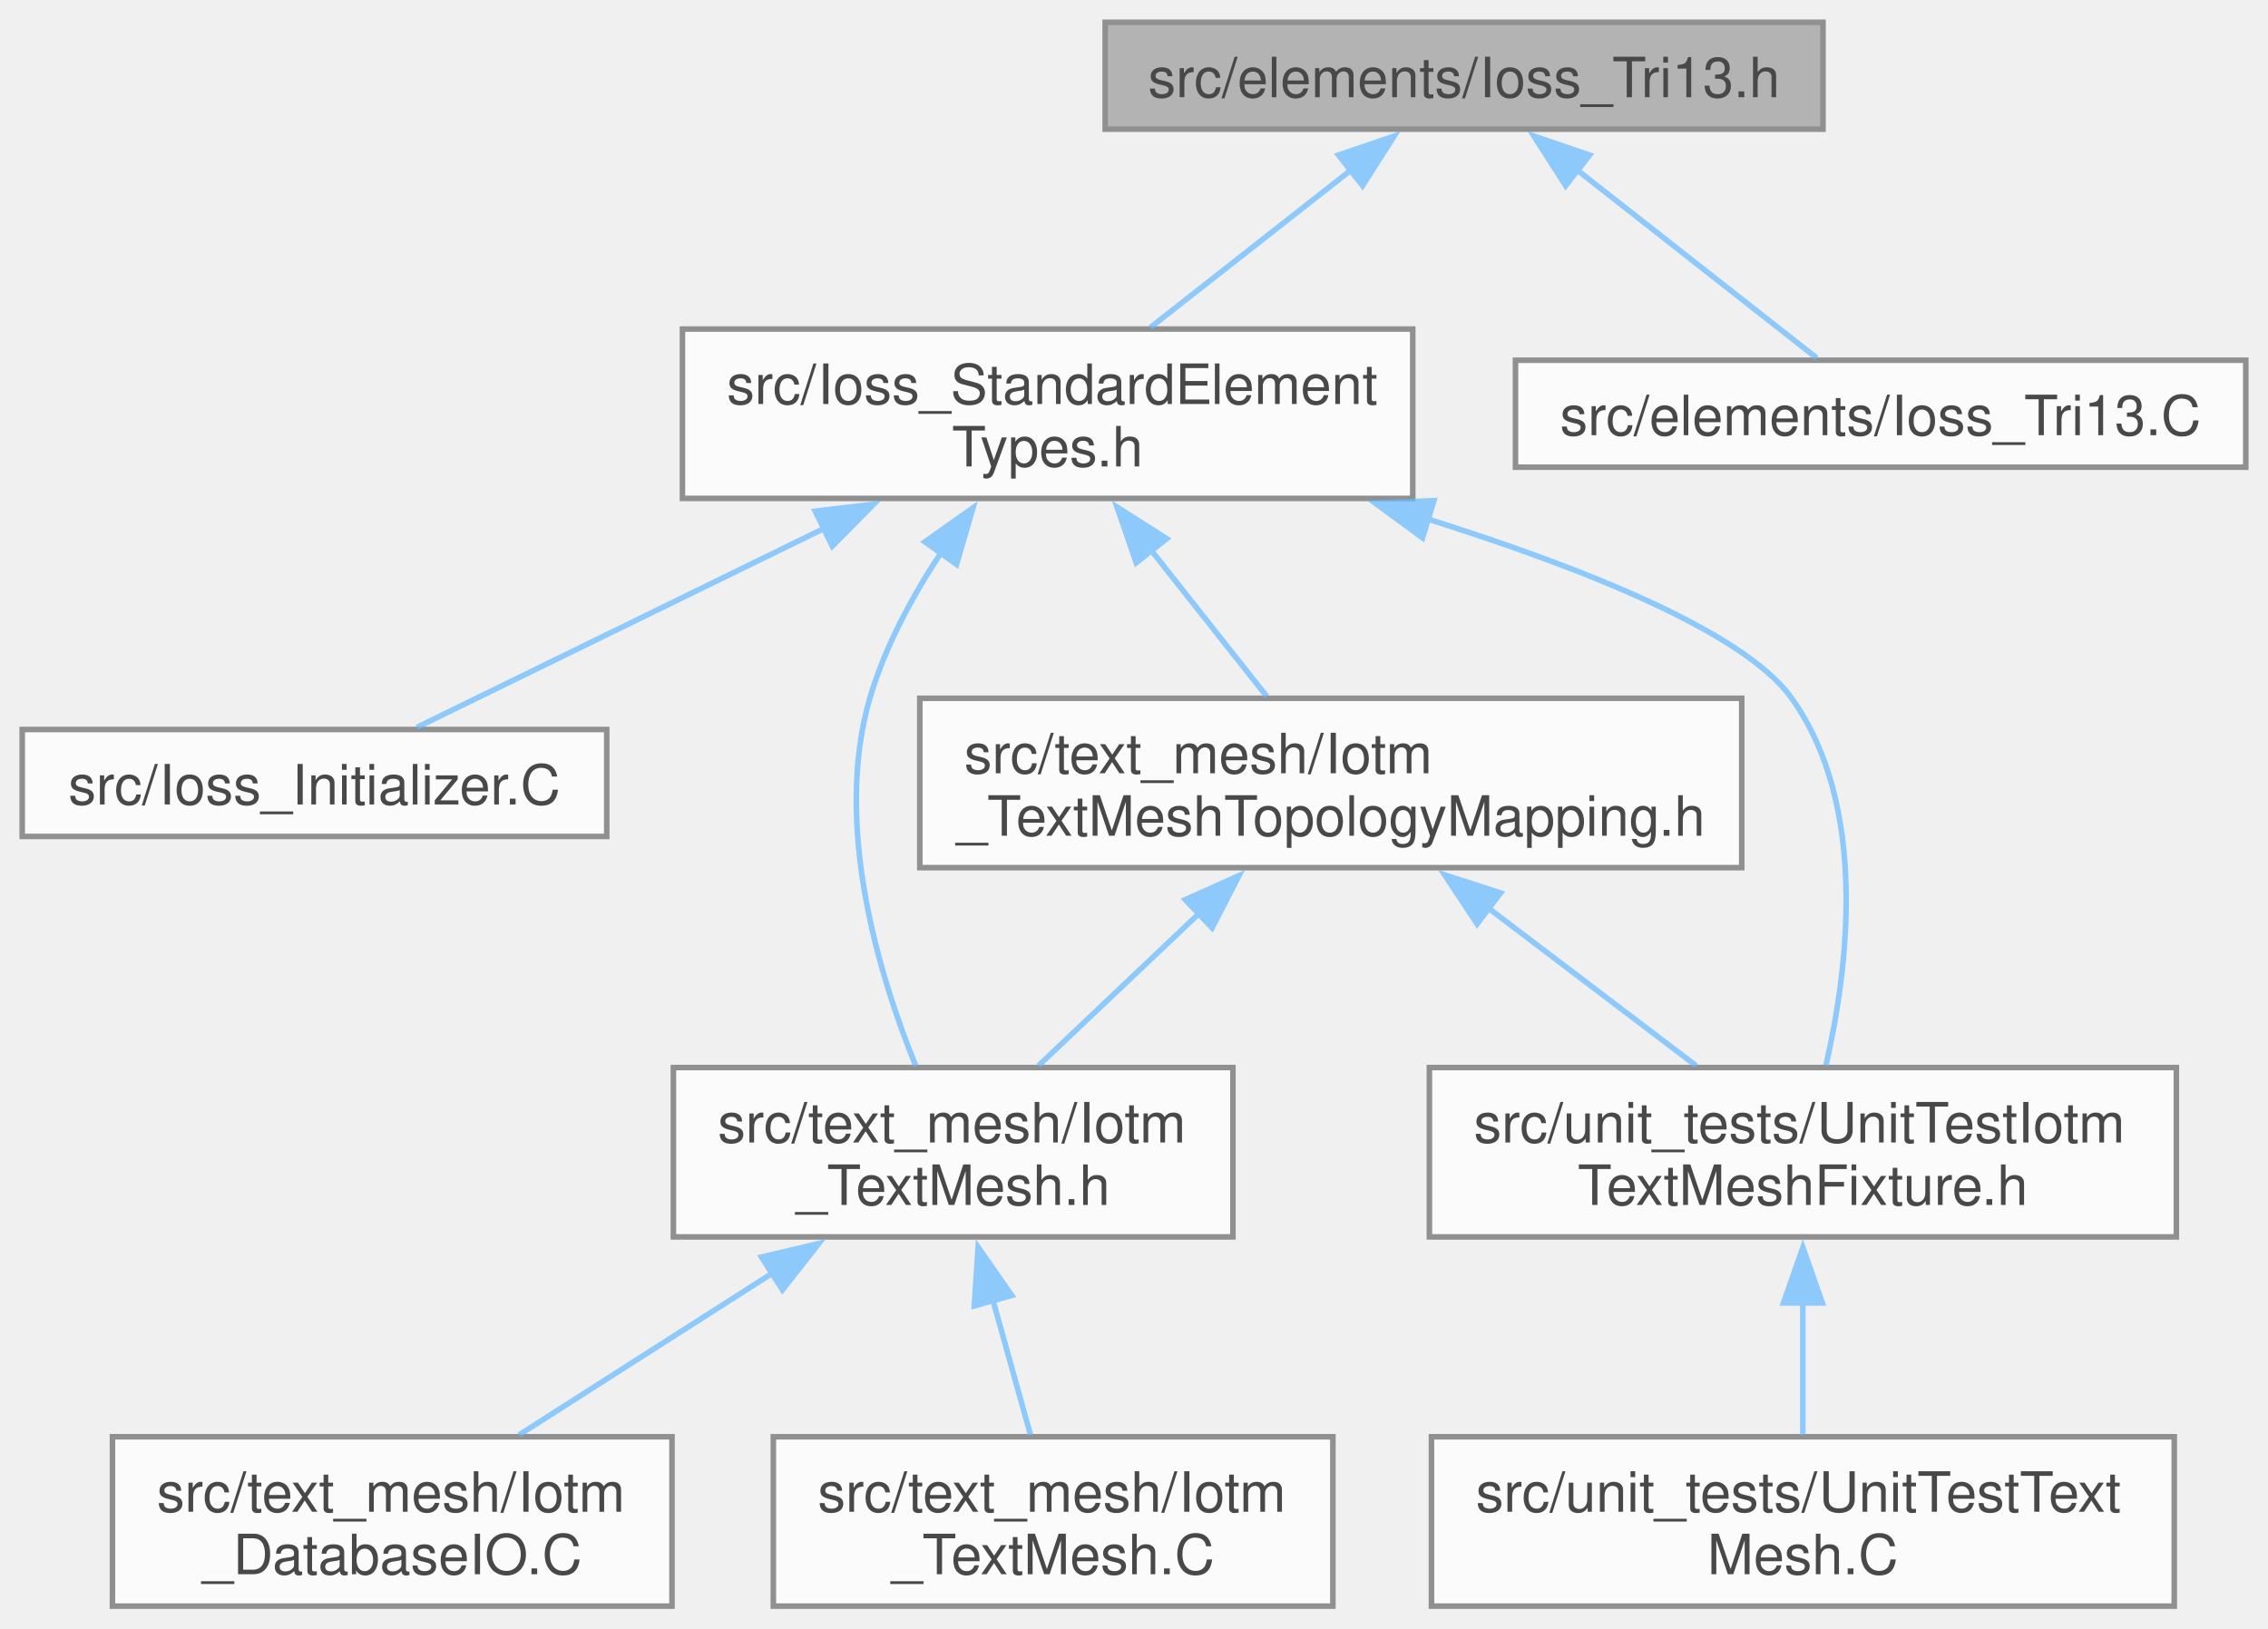
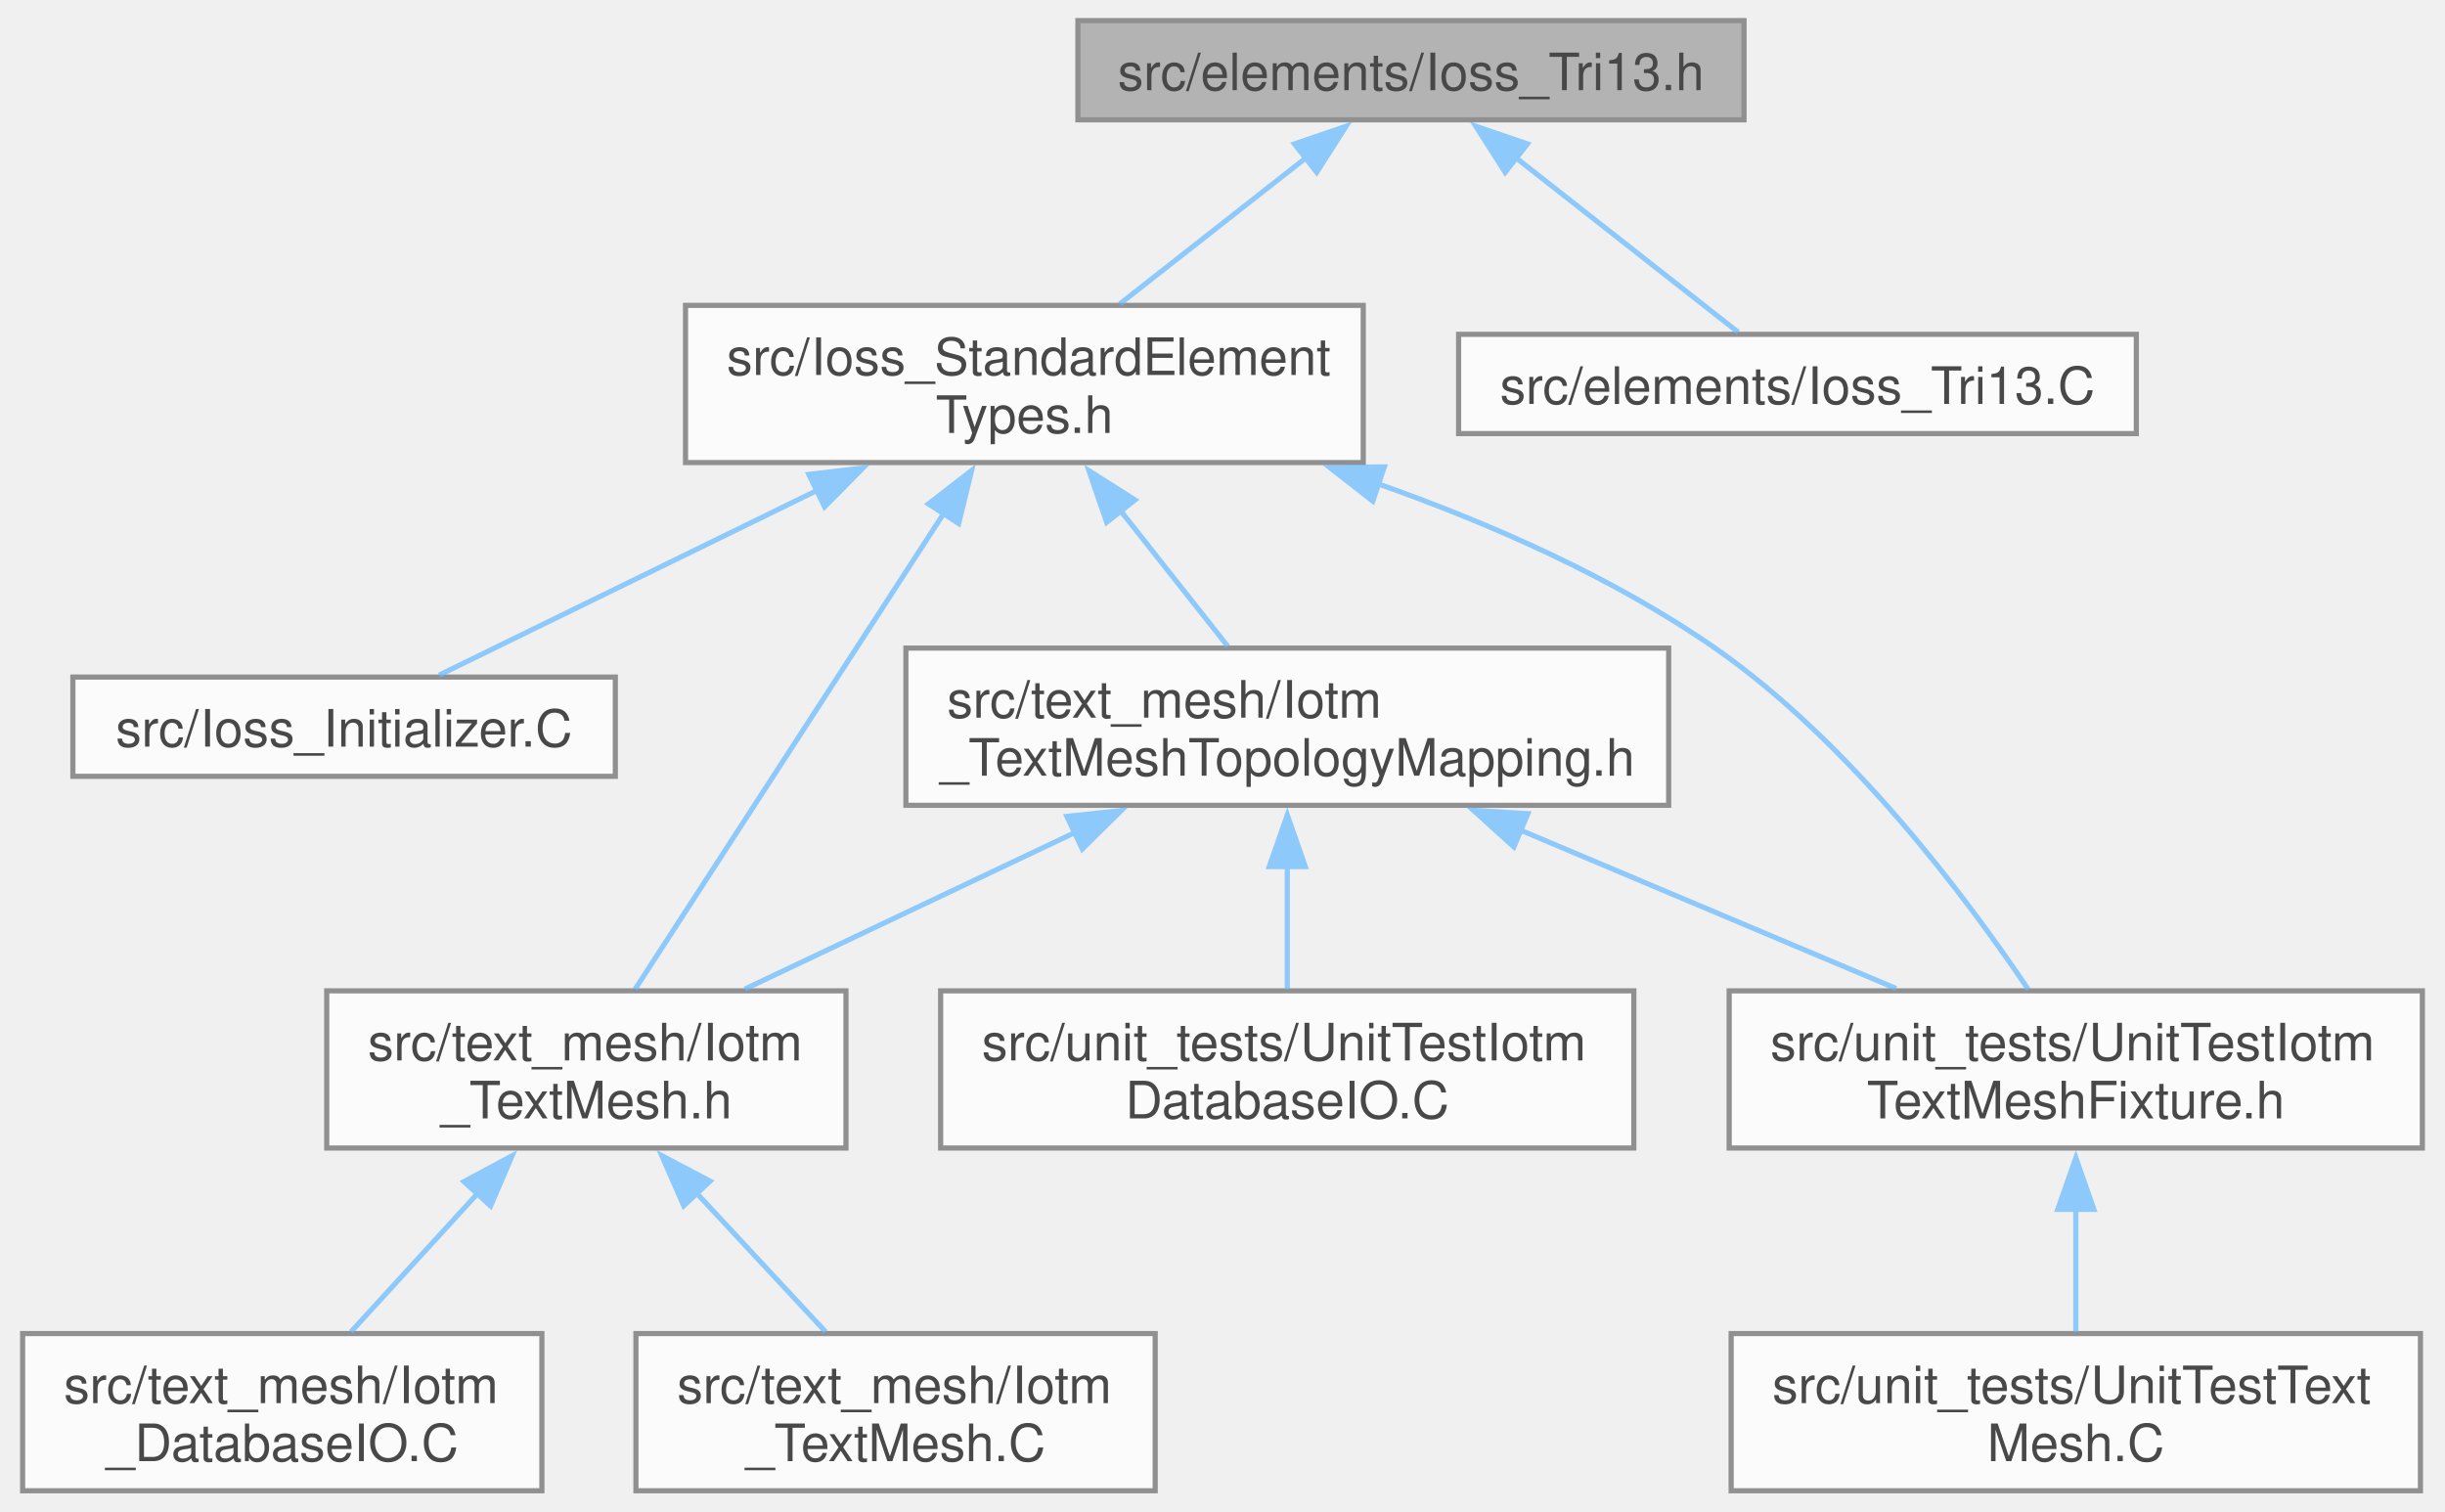
- <svg xmlns="http://www.w3.org/2000/svg" xmlns:xlink="http://www.w3.org/1999/xlink" width="408pt" height="293pt" viewBox="0.00 0.00 408.38 293.25">
+ <svg xmlns="http://www.w3.org/2000/svg" xmlns:xlink="http://www.w3.org/1999/xlink" width="474pt" height="293pt" viewBox="0.00 0.00 473.62 293.25">
  <svg id="main" version="1.1" xml:space="preserve">
    <style type="text/css">
.node, .edge {opacity: 0.7;}
.node.selected, .edge.selected {opacity: 1;}
.edge:hover path { stroke: red; }
.edge:hover polygon { stroke: red; fill: red; }
</style>
    <svg id="graph" class="graph">
      <g id="graph0" class="graph" transform="scale(1 1) rotate(0) translate(4 289.25)">
        <g id="Node000001" class="node">
          <g id="a_Node000001">
            <a xlink:title=" ">
-               <polygon fill="#999999" stroke="#666666" points="324.25,-285.25 195,-285.25 195,-266 324.25,-266 324.25,-285.25" />
-               <text text-anchor="middle" x="259.62" y="-271.75" font-family="Helvetica,sans-Serif" font-size="10.00">src/elements/Ioss_Tri13.h</text>
+               <polygon fill="#999999" stroke="#666666" points="334,-285.25 204.75,-285.25 204.75,-266 334,-266 334,-285.25" />
+               <text text-anchor="middle" x="269.38" y="-271.75" font-family="Helvetica,sans-Serif" font-size="10.00">src/elements/Ioss_Tri13.h</text>
            </a>
          </g>
        </g>
        <g id="Node000002" class="node">
          <g id="a_Node000002">
            <a xlink:href="Ioss__StandardElementTypes_8h.html" target="_top" xlink:title=" ">
-               <polygon fill="white" stroke="#666666" points="250.38,-230 118.88,-230 118.88,-199.5 250.38,-199.5 250.38,-230" />
-               <text text-anchor="start" x="126.88" y="-216.5" font-family="Helvetica,sans-Serif" font-size="10.00">src/Ioss_StandardElement</text>
-               <text text-anchor="middle" x="184.62" y="-205.25" font-family="Helvetica,sans-Serif" font-size="10.00">Types.h</text>
+               <polygon fill="white" stroke="#666666" points="260.12,-230 128.62,-230 128.62,-199.5 260.12,-199.5 260.12,-230" />
+               <text text-anchor="start" x="136.62" y="-216.5" font-family="Helvetica,sans-Serif" font-size="10.00">src/Ioss_StandardElement</text>
+               <text text-anchor="middle" x="194.38" y="-205.25" font-family="Helvetica,sans-Serif" font-size="10.00">Types.h</text>
            </a>
          </g>
        </g>
        <g id="edge1_Node000001_Node000002" class="edge">
          <g id="a_edge1_Node000001_Node000002">
            <a xlink:title=" ">
-               <path fill="none" stroke="#63b8ff" d="M239.5,-258.82C228.19,-249.95 214.17,-238.94 203.14,-230.28" />
-               <polygon fill="#63b8ff" stroke="#63b8ff" points="237.02,-261.33 247.04,-264.75 241.34,-255.82 237.02,-261.33" />
-             </a>
-           </g>
-         </g>
-         <g id="Node000010" class="node">
-           <g id="a_Node000010">
+               <path fill="none" stroke="#63b8ff" d="M249.25,-258.82C237.94,-249.95 223.92,-238.94 212.89,-230.28" />
+               <polygon fill="#63b8ff" stroke="#63b8ff" points="246.77,-261.33 256.79,-264.75 251.09,-255.82 246.77,-261.33" />
+             </a>
+           </g>
+         </g>
+         <g id="Node000011" class="node">
+           <g id="a_Node000011">
            <a xlink:href="Ioss__Tri13_8C.html" target="_top" xlink:title=" ">
-               <polygon fill="white" stroke="#666666" points="400.38,-224.38 268.88,-224.38 268.88,-205.12 400.38,-205.12 400.38,-224.38" />
-               <text text-anchor="middle" x="334.62" y="-210.88" font-family="Helvetica,sans-Serif" font-size="10.00">src/elements/Ioss_Tri13.C</text>
-             </a>
-           </g>
-         </g>
-         <g id="edge11_Node000001_Node000010" class="edge">
-           <g id="a_edge11_Node000001_Node000010">
-             <a xlink:title=" ">
-               <path fill="none" stroke="#63b8ff" d="M279.85,-258.75C293.72,-247.86 311.63,-233.8 323.13,-224.78" />
-               <polygon fill="#63b8ff" stroke="#63b8ff" points="277.91,-255.82 272.21,-264.75 282.23,-261.33 277.91,-255.82" />
+               <polygon fill="white" stroke="#666666" points="410.12,-224.38 278.62,-224.38 278.62,-205.12 410.12,-205.12 410.12,-224.38" />
+               <text text-anchor="middle" x="344.38" y="-210.88" font-family="Helvetica,sans-Serif" font-size="10.00">src/elements/Ioss_Tri13.C</text>
+             </a>
+           </g>
+         </g>
+         <g id="edge12_Node000001_Node000011" class="edge">
+           <g id="a_edge12_Node000001_Node000011">
+             <a xlink:title=" ">
+               <path fill="none" stroke="#63b8ff" d="M289.6,-258.75C303.47,-247.86 321.38,-233.8 332.88,-224.78" />
+               <polygon fill="#63b8ff" stroke="#63b8ff" points="287.66,-255.82 281.96,-264.75 291.98,-261.33 287.66,-255.82" />
            </a>
          </g>
        </g>
        <g id="Node000003" class="node">
          <g id="a_Node000003">
            <a xlink:href="Ioss__Initializer_8C.html" target="_top" xlink:title=" ">
-               <polygon fill="white" stroke="#666666" points="105.25,-157.88 0,-157.88 0,-138.62 105.25,-138.62 105.25,-157.88" />
-               <text text-anchor="middle" x="52.62" y="-144.38" font-family="Helvetica,sans-Serif" font-size="10.00">src/Ioss_Initializer.C</text>
+               <polygon fill="white" stroke="#666666" points="115,-157.88 9.75,-157.88 9.75,-138.62 115,-138.62 115,-157.88" />
+               <text text-anchor="middle" x="62.38" y="-144.38" font-family="Helvetica,sans-Serif" font-size="10.00">src/Ioss_Initializer.C</text>
            </a>
          </g>
        </g>
        <g id="edge2_Node000002_Node000003" class="edge">
          <g id="a_edge2_Node000002_Node000003">
            <a xlink:title=" ">
-               <path fill="none" stroke="#63b8ff" d="M144.59,-194.19C120.13,-182.24 90.02,-167.52 71.06,-158.26" />
-               <polygon fill="#63b8ff" stroke="#63b8ff" points="142.79,-197.2 153.31,-198.45 145.86,-190.91 142.79,-197.2" />
+               <path fill="none" stroke="#63b8ff" d="M154.34,-194.19C129.88,-182.24 99.77,-167.52 80.81,-158.26" />
+               <polygon fill="#63b8ff" stroke="#63b8ff" points="152.54,-197.2 163.06,-198.45 155.61,-190.91 152.54,-197.2" />
            </a>
          </g>
        </g>
        <g id="Node000004" class="node">
          <g id="a_Node000004">
            <a xlink:href="Iotm__TextMesh_8h.html" target="_top" xlink:title=" ">
-               <polygon fill="white" stroke="#666666" points="218,-97 117.25,-97 117.25,-66.5 218,-66.5 218,-97" />
-               <text text-anchor="start" x="125.25" y="-83.5" font-family="Helvetica,sans-Serif" font-size="10.00">src/text_mesh/Iotm</text>
-               <text text-anchor="middle" x="167.62" y="-72.25" font-family="Helvetica,sans-Serif" font-size="10.00">_TextMesh.h</text>
+               <polygon fill="white" stroke="#666666" points="159.75,-97 59,-97 59,-66.5 159.75,-66.5 159.75,-97" />
+               <text text-anchor="start" x="67" y="-83.5" font-family="Helvetica,sans-Serif" font-size="10.00">src/text_mesh/Iotm</text>
+               <text text-anchor="middle" x="109.38" y="-72.25" font-family="Helvetica,sans-Serif" font-size="10.00">_TextMesh.h</text>
            </a>
          </g>
        </g>
        <g id="edge3_Node000002_Node000004" class="edge">
          <g id="a_edge3_Node000002_Node000004">
            <a xlink:title=" ">
-               <path fill="none" stroke="#63b8ff" d="M165.47,-189.76C160.25,-181.85 155.31,-172.72 152.62,-163.5 146,-140.78 154.28,-113.57 160.91,-97.25" />
-               <polygon fill="#63b8ff" stroke="#63b8ff" points="162.54,-191.68 171.19,-197.79 168.24,-187.62 162.54,-191.68" />
+               <path fill="none" stroke="#63b8ff" d="M178.79,-189.74C161.26,-162.72 133.35,-119.7 118.84,-97.33" />
+               <polygon fill="#63b8ff" stroke="#63b8ff" points="175.75,-191.48 184.13,-197.96 181.62,-187.67 175.75,-191.48" />
            </a>
          </g>
        </g>
        <g id="Node000007" class="node">
          <g id="a_Node000007">
            <a xlink:href="Iotm__TextMeshTopologyMapping_8h.html" target="_top" xlink:title=" ">
-               <polygon fill="white" stroke="#666666" points="309.62,-163.5 161.62,-163.5 161.62,-133 309.62,-133 309.62,-163.5" />
-               <text text-anchor="start" x="169.62" y="-150" font-family="Helvetica,sans-Serif" font-size="10.00">src/text_mesh/Iotm</text>
-               <text text-anchor="middle" x="235.62" y="-138.75" font-family="Helvetica,sans-Serif" font-size="10.00">_TextMeshTopologyMapping.h</text>
+               <polygon fill="white" stroke="#666666" points="319.38,-163.5 171.38,-163.5 171.38,-133 319.38,-133 319.38,-163.5" />
+               <text text-anchor="start" x="179.38" y="-150" font-family="Helvetica,sans-Serif" font-size="10.00">src/text_mesh/Iotm</text>
+               <text text-anchor="middle" x="245.38" y="-138.75" font-family="Helvetica,sans-Serif" font-size="10.00">_TextMeshTopologyMapping.h</text>
            </a>
          </g>
        </g>
        <g id="edge6_Node000002_Node000007" class="edge">
          <g id="a_edge6_Node000002_Node000007">
            <a xlink:title=" ">
-               <path fill="none" stroke="#63b8ff" d="M203.13,-190.35C210.14,-181.48 217.91,-171.65 224.1,-163.83" />
-               <polygon fill="#63b8ff" stroke="#63b8ff" points="200.59,-187.91 197.14,-197.93 206.08,-192.25 200.59,-187.91" />
-             </a>
-           </g>
-         </g>
-         <g id="Node000008" class="node">
-           <g id="a_Node000008">
+               <path fill="none" stroke="#63b8ff" d="M212.88,-190.35C219.89,-181.48 227.66,-171.65 233.85,-163.83" />
+               <polygon fill="#63b8ff" stroke="#63b8ff" points="210.34,-187.91 206.89,-197.93 215.83,-192.25 210.34,-187.91" />
+             </a>
+           </g>
+         </g>
+         <g id="Node000009" class="node">
+           <g id="a_Node000009">
            <a xlink:href="UnitTestIotmTextMeshFixture_8h.html" target="_top" xlink:title=" ">
-               <polygon fill="white" stroke="#666666" points="387.88,-97 253.38,-97 253.38,-66.5 387.88,-66.5 387.88,-97" />
-               <text text-anchor="start" x="261.38" y="-83.5" font-family="Helvetica,sans-Serif" font-size="10.00">src/unit_tests/UnitTestIotm</text>
-               <text text-anchor="middle" x="320.62" y="-72.25" font-family="Helvetica,sans-Serif" font-size="10.00">TextMeshFixture.h</text>
-             </a>
-           </g>
-         </g>
-         <g id="edge10_Node000002_Node000008" class="edge">
-           <g id="a_edge10_Node000002_Node000008">
-             <a xlink:title=" ">
-               <path fill="none" stroke="#63b8ff" d="M253.08,-195.78C281.68,-186.78 310.23,-175.3 318.62,-163.5 332.45,-144.08 328.79,-114.84 324.78,-97.39" />
-               <polygon fill="#63b8ff" stroke="#63b8ff" points="252.15,-192.4 243.61,-198.66 254.19,-199.1 252.15,-192.4" />
+               <polygon fill="white" stroke="#666666" points="465.62,-97 331.12,-97 331.12,-66.5 465.62,-66.5 465.62,-97" />
+               <text text-anchor="start" x="339.12" y="-83.5" font-family="Helvetica,sans-Serif" font-size="10.00">src/unit_tests/UnitTestIotm</text>
+               <text text-anchor="middle" x="398.38" y="-72.25" font-family="Helvetica,sans-Serif" font-size="10.00">TextMeshFixture.h</text>
+             </a>
+           </g>
+         </g>
+         <g id="edge11_Node000002_Node000009" class="edge">
+           <g id="a_edge11_Node000002_Node000009">
+             <a xlink:title=" ">
+               <path fill="none" stroke="#63b8ff" d="M262.86,-195.42C284.93,-187.64 308.74,-177.15 328.38,-163.5 354.57,-145.28 377.17,-115.09 389.17,-97.24" />
+               <polygon fill="#63b8ff" stroke="#63b8ff" points="261.98,-192.02 253.62,-198.54 264.21,-198.66 261.98,-192.02" />
            </a>
          </g>
        </g>
        <g id="Node000005" class="node">
          <g id="a_Node000005">
            <a xlink:href="Iotm__DatabaseIO_8C.html" target="_top" xlink:title=" ">
-               <polygon fill="white" stroke="#666666" points="117,-30.5 16.25,-30.5 16.25,0 117,0 117,-30.5" />
-               <text text-anchor="start" x="24.25" y="-17" font-family="Helvetica,sans-Serif" font-size="10.00">src/text_mesh/Iotm</text>
-               <text text-anchor="middle" x="66.62" y="-5.75" font-family="Helvetica,sans-Serif" font-size="10.00">_DatabaseIO.C</text>
+               <polygon fill="white" stroke="#666666" points="100.75,-30.5 0,-30.5 0,0 100.75,0 100.75,-30.5" />
+               <text text-anchor="start" x="8" y="-17" font-family="Helvetica,sans-Serif" font-size="10.00">src/text_mesh/Iotm</text>
+               <text text-anchor="middle" x="50.38" y="-5.75" font-family="Helvetica,sans-Serif" font-size="10.00">_DatabaseIO.C</text>
            </a>
          </g>
        </g>
        <g id="edge4_Node000004_Node000005" class="edge">
          <g id="a_edge4_Node000004_Node000005">
            <a xlink:title=" ">
-               <path fill="none" stroke="#63b8ff" d="M135.31,-60.11C120.38,-50.58 102.99,-39.48 89.45,-30.83" />
-               <polygon fill="#63b8ff" stroke="#63b8ff" points="133.12,-62.87 143.43,-65.3 136.89,-56.97 133.12,-62.87" />
+               <path fill="none" stroke="#63b8ff" d="M88.23,-57.63C80.05,-48.69 70.94,-38.74 63.71,-30.83" />
+               <polygon fill="#63b8ff" stroke="#63b8ff" points="85.63,-59.98 94.97,-65 90.8,-55.26 85.63,-59.98" />
            </a>
          </g>
        </g>
        <g id="Node000006" class="node">
          <g id="a_Node000006">
            <a xlink:href="Iotm__TextMesh_8C.html" target="_top" xlink:title=" ">
-               <polygon fill="white" stroke="#666666" points="236,-30.5 135.25,-30.5 135.25,0 236,0 236,-30.5" />
-               <text text-anchor="start" x="143.25" y="-17" font-family="Helvetica,sans-Serif" font-size="10.00">src/text_mesh/Iotm</text>
-               <text text-anchor="middle" x="185.62" y="-5.75" font-family="Helvetica,sans-Serif" font-size="10.00">_TextMesh.C</text>
+               <polygon fill="white" stroke="#666666" points="219.75,-30.5 119,-30.5 119,0 219.75,0 219.75,-30.5" />
+               <text text-anchor="start" x="127" y="-17" font-family="Helvetica,sans-Serif" font-size="10.00">src/text_mesh/Iotm</text>
+               <text text-anchor="middle" x="169.38" y="-5.75" font-family="Helvetica,sans-Serif" font-size="10.00">_TextMesh.C</text>
            </a>
          </g>
        </g>
        <g id="edge5_Node000004_Node000006" class="edge">
          <g id="a_edge5_Node000004_Node000006">
            <a xlink:title=" ">
-               <path fill="none" stroke="#63b8ff" d="M174.79,-55.09C177.09,-46.84 179.56,-37.99 181.56,-30.83" />
-               <polygon fill="#63b8ff" stroke="#63b8ff" points="171.43,-54.08 172.12,-64.66 178.18,-55.96 171.43,-54.08" />
+               <path fill="none" stroke="#63b8ff" d="M130.62,-57.91C139,-48.9 148.38,-38.82 155.81,-30.83" />
+               <polygon fill="#63b8ff" stroke="#63b8ff" points="128.27,-55.3 124.02,-65.01 133.39,-60.07 128.27,-55.3" />
            </a>
          </g>
        </g>
        <g id="edge7_Node000007_Node000004" class="edge">
          <g id="a_edge7_Node000007_Node000004">
            <a xlink:title=" ">
-               <path fill="none" stroke="#63b8ff" d="M212.13,-124.96C202.49,-115.82 191.59,-105.48 182.99,-97.33" />
-               <polygon fill="#63b8ff" stroke="#63b8ff" points="209.43,-127.23 219.1,-131.57 214.25,-122.15 209.43,-127.23" />
+               <path fill="none" stroke="#63b8ff" d="M204.15,-127.7C183.55,-117.93 159.04,-106.31 140.11,-97.33" />
+               <polygon fill="#63b8ff" stroke="#63b8ff" points="202.61,-130.84 213.15,-131.97 205.61,-124.52 202.61,-130.84" />
+             </a>
+           </g>
+         </g>
+         <g id="Node000008" class="node">
+           <g id="a_Node000008">
+             <a xlink:href="UnitTestIotmDatabaseIO_8C.html" target="_top" xlink:title=" ">
+               <polygon fill="white" stroke="#666666" points="312.62,-97 178.12,-97 178.12,-66.5 312.62,-66.5 312.62,-97" />
+               <text text-anchor="start" x="186.12" y="-83.5" font-family="Helvetica,sans-Serif" font-size="10.00">src/unit_tests/UnitTestIotm</text>
+               <text text-anchor="middle" x="245.38" y="-72.25" font-family="Helvetica,sans-Serif" font-size="10.00">DatabaseIO.C</text>
            </a>
          </g>
        </g>
        <g id="edge8_Node000007_Node000008" class="edge">
          <g id="a_edge8_Node000007_Node000008">
            <a xlink:title=" ">
-               <path fill="none" stroke="#63b8ff" d="M263.9,-125.79C276.22,-116.44 290.34,-105.73 301.41,-97.33" />
-               <polygon fill="#63b8ff" stroke="#63b8ff" points="261.97,-122.87 256.12,-131.7 266.2,-128.44 261.97,-122.87" />
-             </a>
-           </g>
-         </g>
-         <g id="Node000009" class="node">
-           <g id="a_Node000009">
+               <path fill="none" stroke="#63b8ff" d="M245.38,-121.31C245.38,-113.14 245.38,-104.41 245.38,-97.33" />
+               <polygon fill="#63b8ff" stroke="#63b8ff" points="241.88,-121.1 245.38,-131.1 248.88,-121.1 241.88,-121.1" />
+             </a>
+           </g>
+         </g>
+         <g id="edge9_Node000007_Node000009" class="edge">
+           <g id="a_edge9_Node000007_Node000009">
+             <a xlink:title=" ">
+               <path fill="none" stroke="#63b8ff" d="M290.45,-128.25C313.79,-118.41 341.87,-106.57 363.53,-97.44" />
+               <polygon fill="#63b8ff" stroke="#63b8ff" points="289.34,-124.92 281.49,-132.03 292.06,-131.37 289.34,-124.92" />
+             </a>
+           </g>
+         </g>
+         <g id="Node000010" class="node">
+           <g id="a_Node000010">
            <a xlink:href="UnitTestTextMesh_8C.html" target="_top" xlink:title=" ">
-               <polygon fill="white" stroke="#666666" points="387.5,-30.5 253.75,-30.5 253.75,0 387.5,0 387.5,-30.5" />
-               <text text-anchor="start" x="261.75" y="-17" font-family="Helvetica,sans-Serif" font-size="10.00">src/unit_tests/UnitTestText</text>
-               <text text-anchor="middle" x="320.62" y="-5.75" font-family="Helvetica,sans-Serif" font-size="10.00">Mesh.C</text>
-             </a>
-           </g>
-         </g>
-         <g id="edge9_Node000008_Node000009" class="edge">
-           <g id="a_edge9_Node000008_Node000009">
-             <a xlink:title=" ">
-               <path fill="none" stroke="#63b8ff" d="M320.62,-54.81C320.62,-46.64 320.62,-37.91 320.62,-30.83" />
-               <polygon fill="#63b8ff" stroke="#63b8ff" points="317.13,-54.6 320.63,-64.6 324.13,-54.6 317.13,-54.6" />
+               <polygon fill="white" stroke="#666666" points="465.25,-30.5 331.5,-30.5 331.5,0 465.25,0 465.25,-30.5" />
+               <text text-anchor="start" x="339.5" y="-17" font-family="Helvetica,sans-Serif" font-size="10.00">src/unit_tests/UnitTestText</text>
+               <text text-anchor="middle" x="398.38" y="-5.75" font-family="Helvetica,sans-Serif" font-size="10.00">Mesh.C</text>
+             </a>
+           </g>
+         </g>
+         <g id="edge10_Node000009_Node000010" class="edge">
+           <g id="a_edge10_Node000009_Node000010">
+             <a xlink:title=" ">
+               <path fill="none" stroke="#63b8ff" d="M398.38,-54.81C398.38,-46.64 398.38,-37.91 398.38,-30.83" />
+               <polygon fill="#63b8ff" stroke="#63b8ff" points="394.88,-54.6 398.38,-64.6 401.88,-54.6 394.88,-54.6" />
            </a>
          </g>
        </g>
      </g>
    </svg>
  </svg>
  <style type="text/css">

[data-mouse-over-selected='false'] { opacity: 0.7; }
[data-mouse-over-selected='true']  { opacity: 1.0; }

</style>
</svg>
